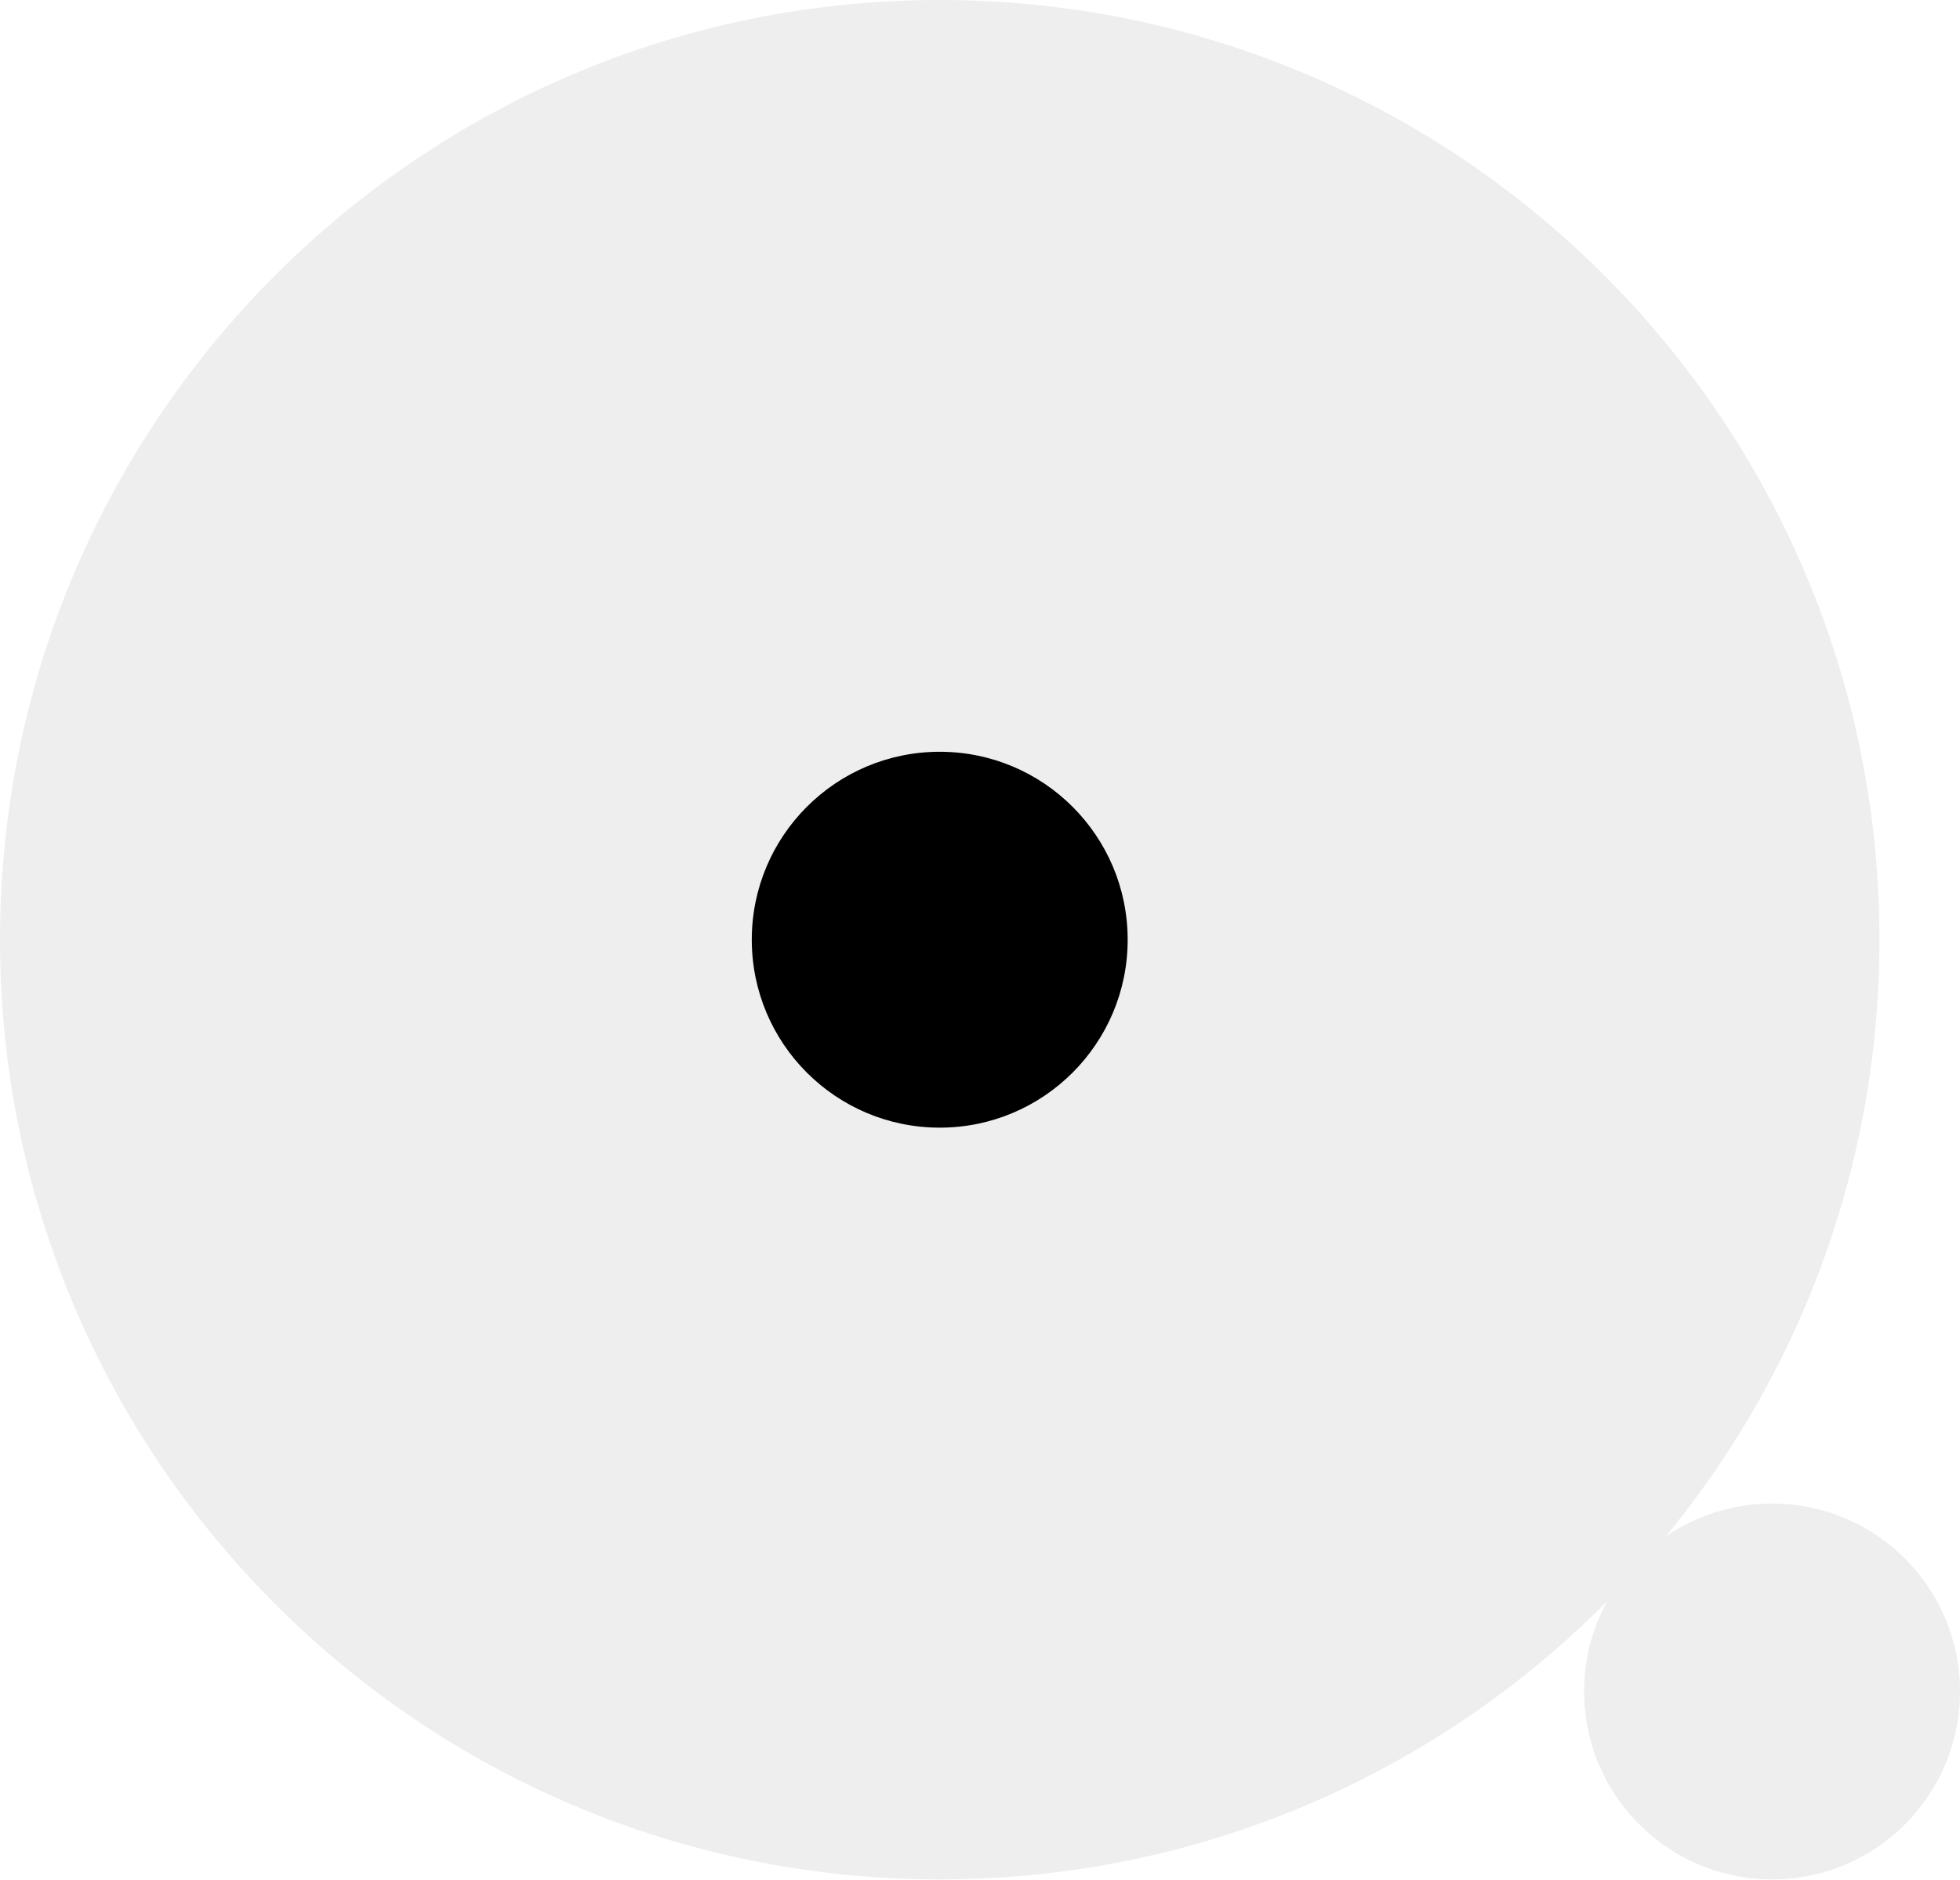
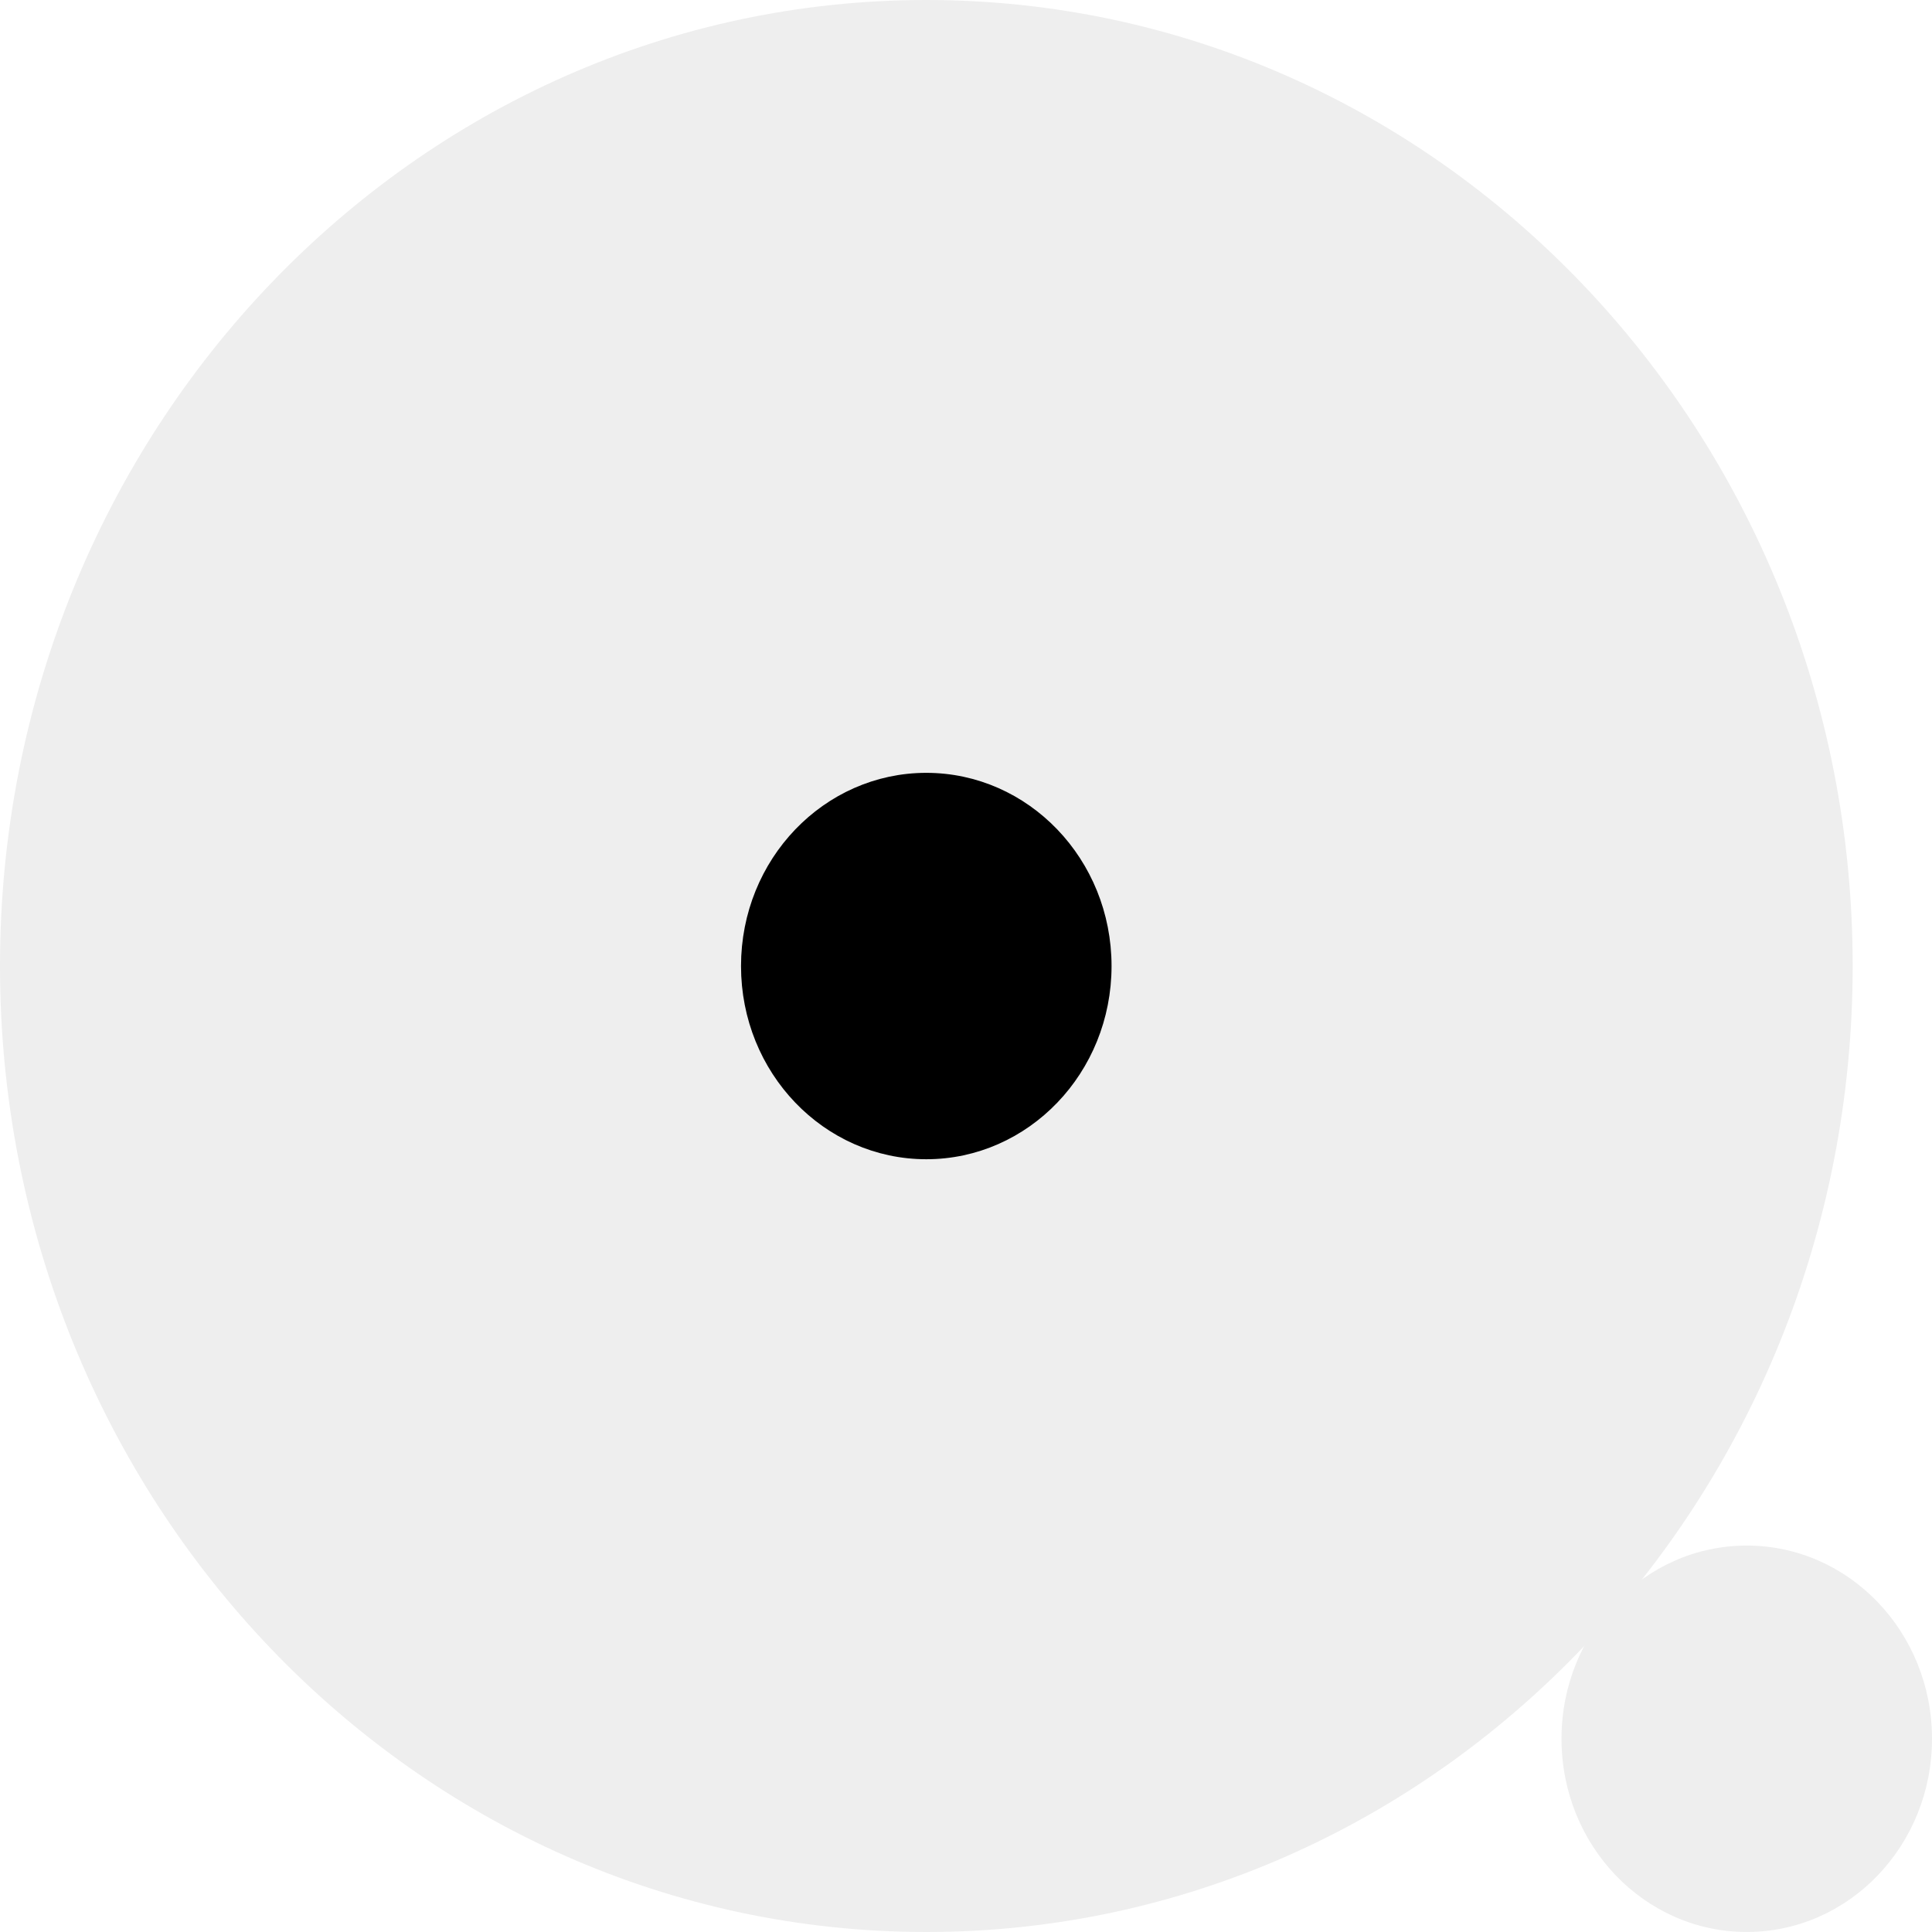
- <svg xmlns="http://www.w3.org/2000/svg" width="73" height="70" viewBox="0 0 73 70" fill="none">
-   <circle cx="35" cy="35" r="35" fill="#EEEEEE" />
-   <circle cx="66" cy="63" r="7" fill="#EEEEEE" />
-   <circle cx="35" cy="35" r="7" fill="black" />
+ <svg xmlns="http://www.w3.org/2000/svg" width="70" height="70" viewBox="0 0 70 70" fill="none">
+   <ellipse cx="33.563" cy="35" rx="33.563" ry="35" fill="#EEEEEE" />
+   <ellipse cx="63.288" cy="62.999" rx="6.712" ry="7" fill="#EEEEEE" />
+   <path d="M33.561 28.33C37.074 28.33 39.945 31.305 39.945 35.002C39.945 38.699 37.074 41.673 33.561 41.673C30.049 41.673 27.177 38.699 27.177 35.002C27.177 31.305 30.048 28.33 33.561 28.33Z" fill="black" stroke="black" stroke-width="0.657" />
</svg>
